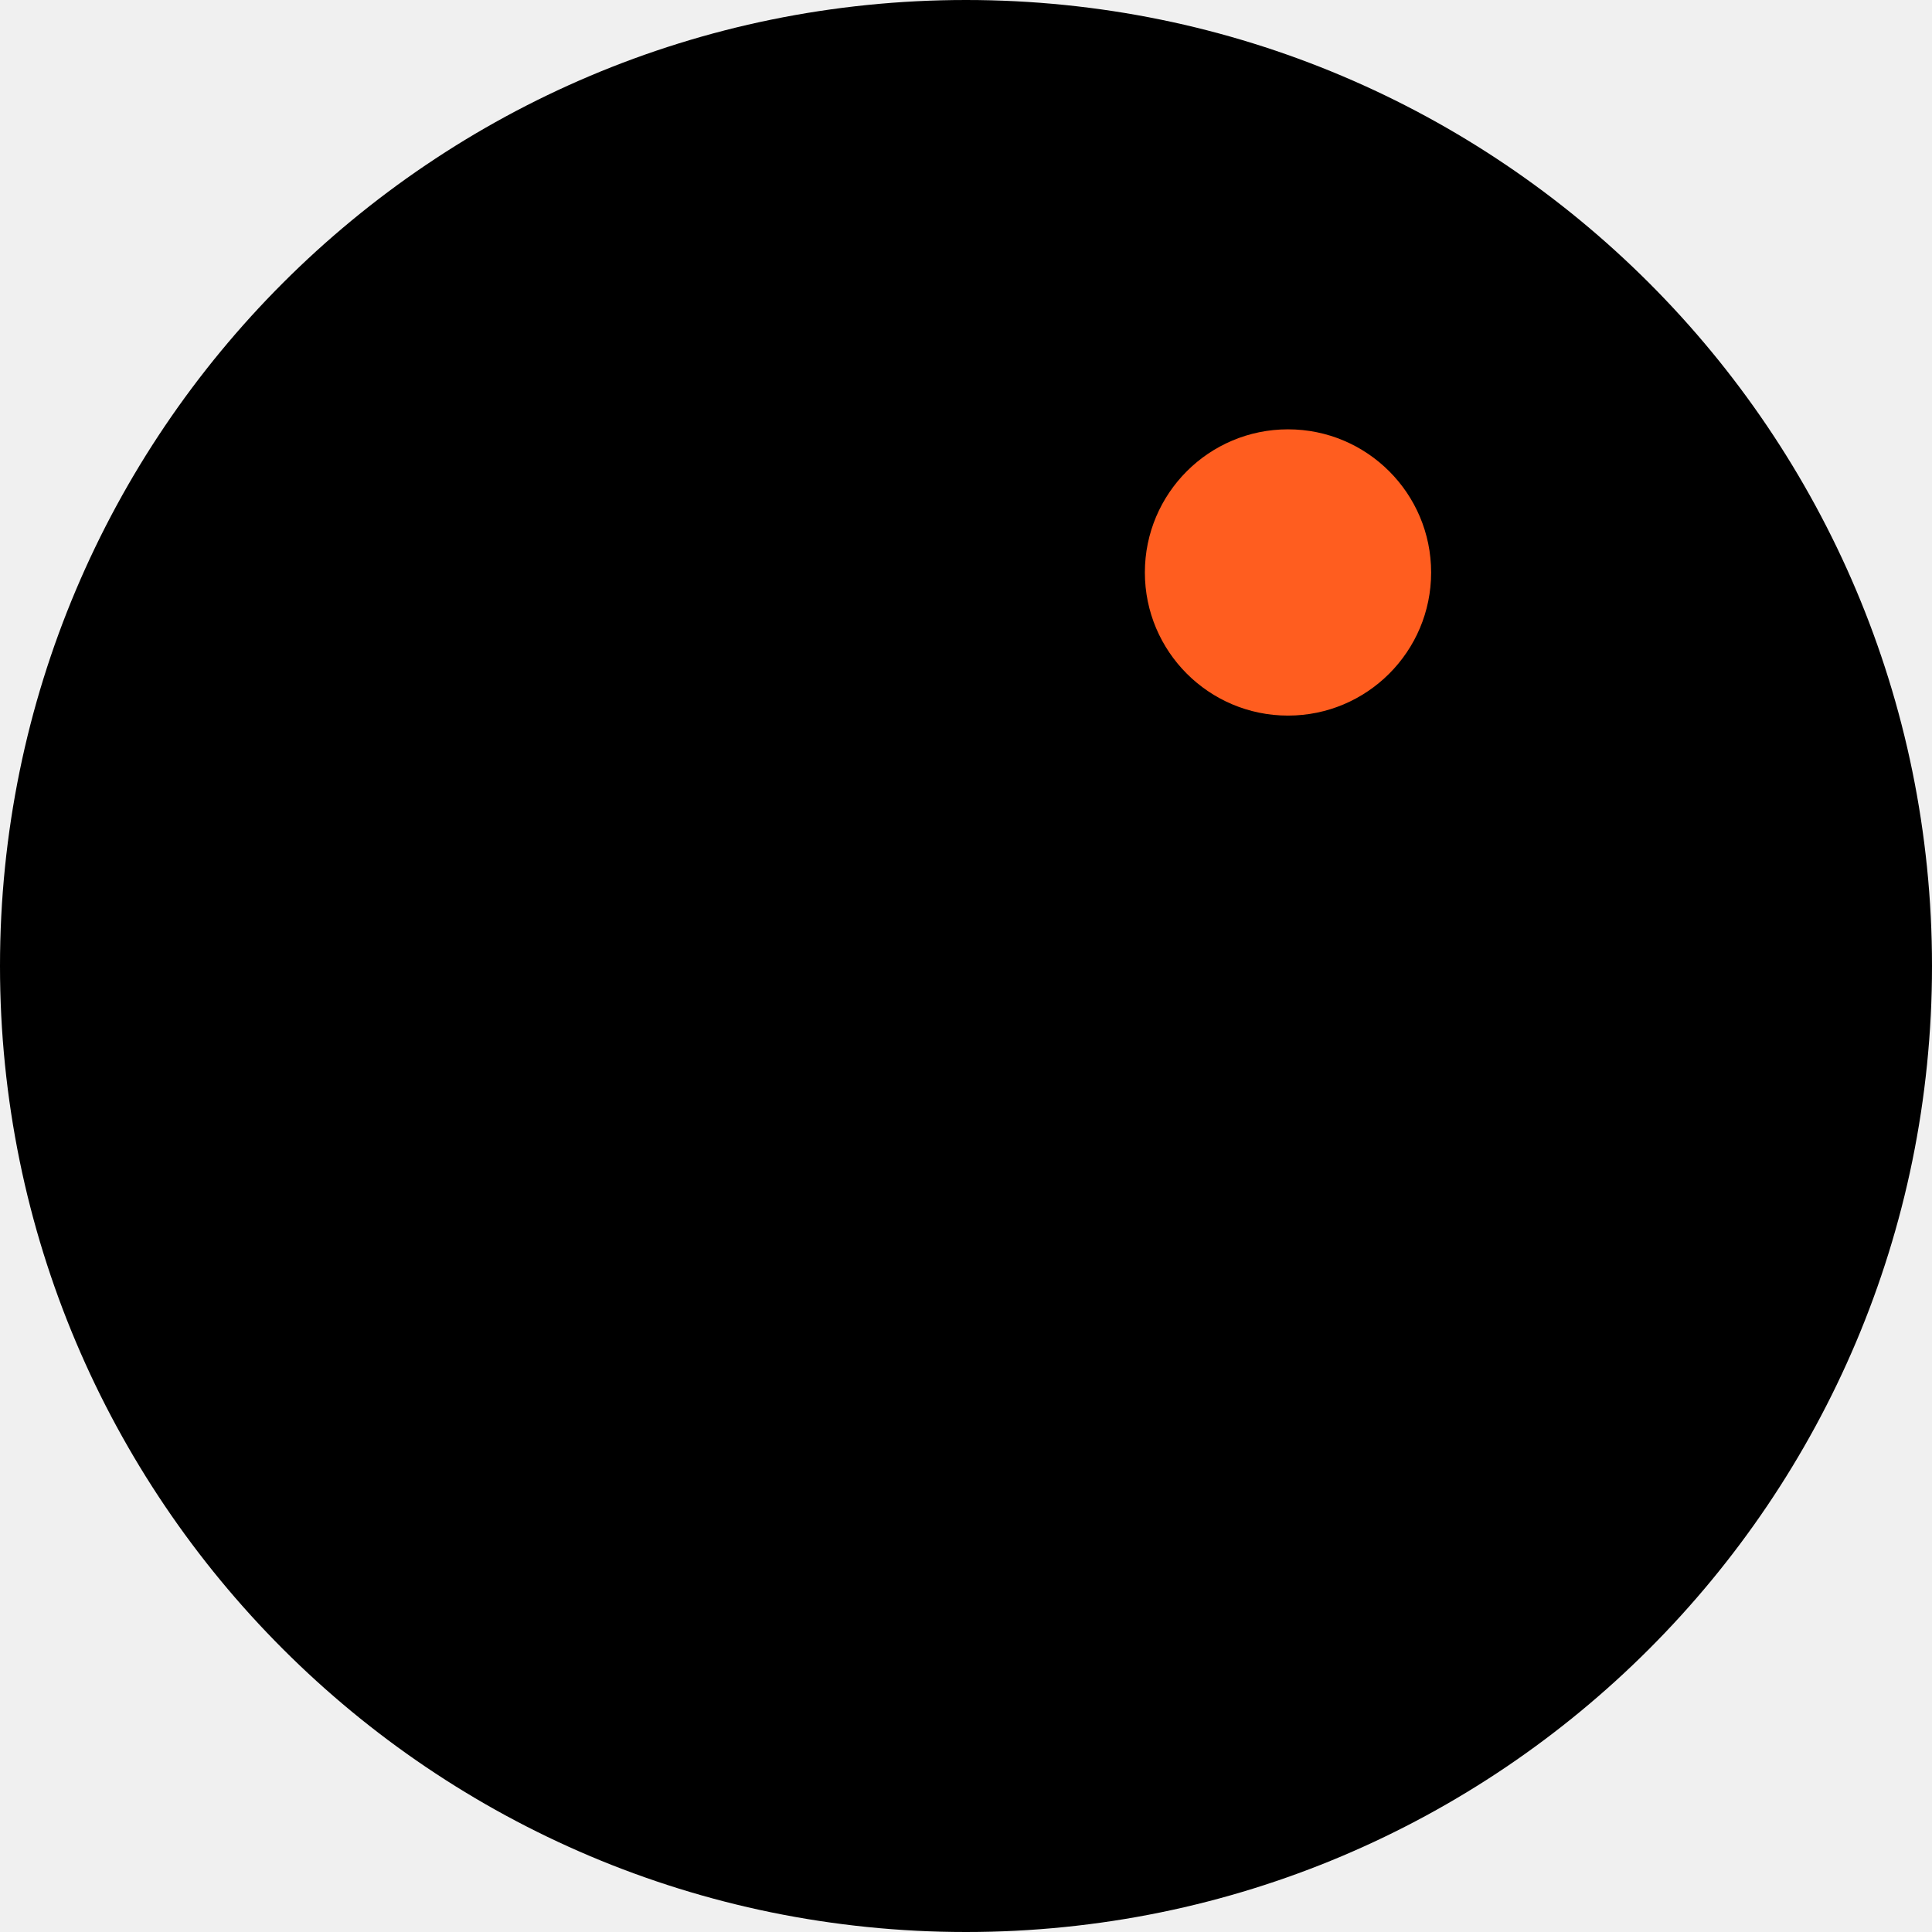
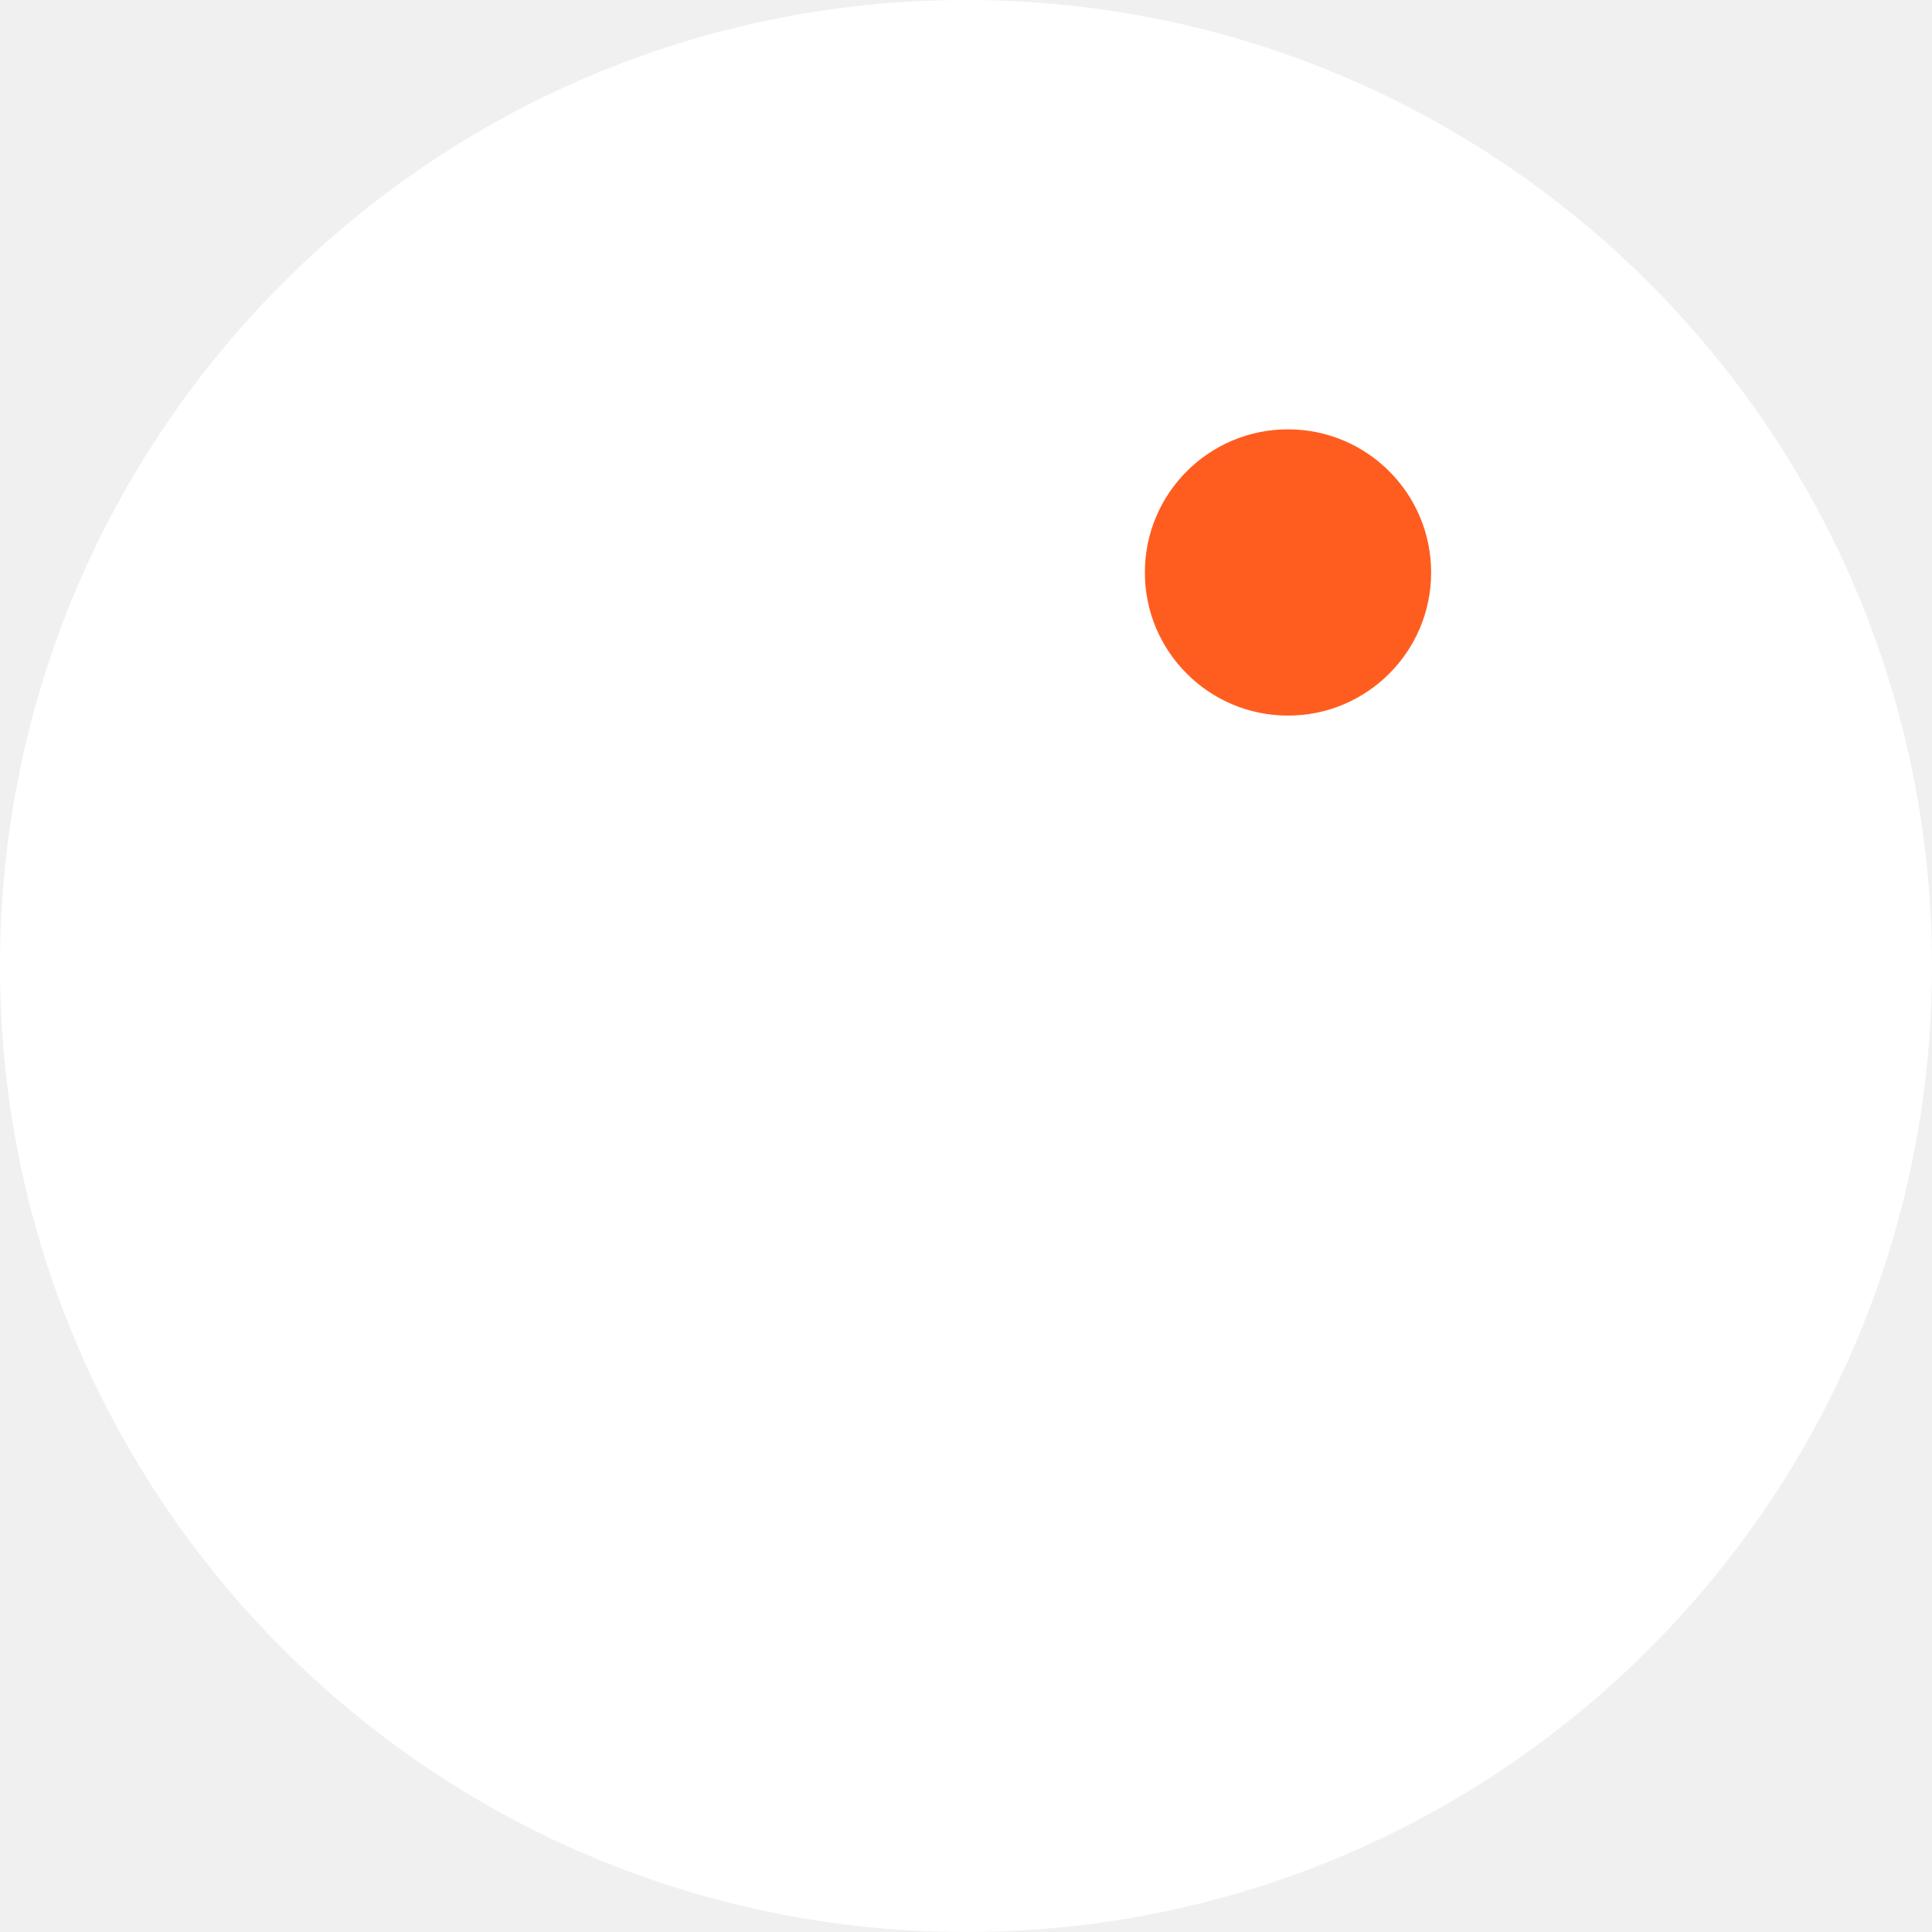
<svg xmlns="http://www.w3.org/2000/svg" width="36" height="36" viewBox="0 0 36 36" fill="none">
-   <circle cx="18" cy="18" r="18" fill="black" />
+   <circle cx="18" cy="18" r="18" fill="white" />
  <ellipse cx="24" cy="10.667" rx="2.667" ry="2.667" fill="#FF5D1F" />
</svg>
